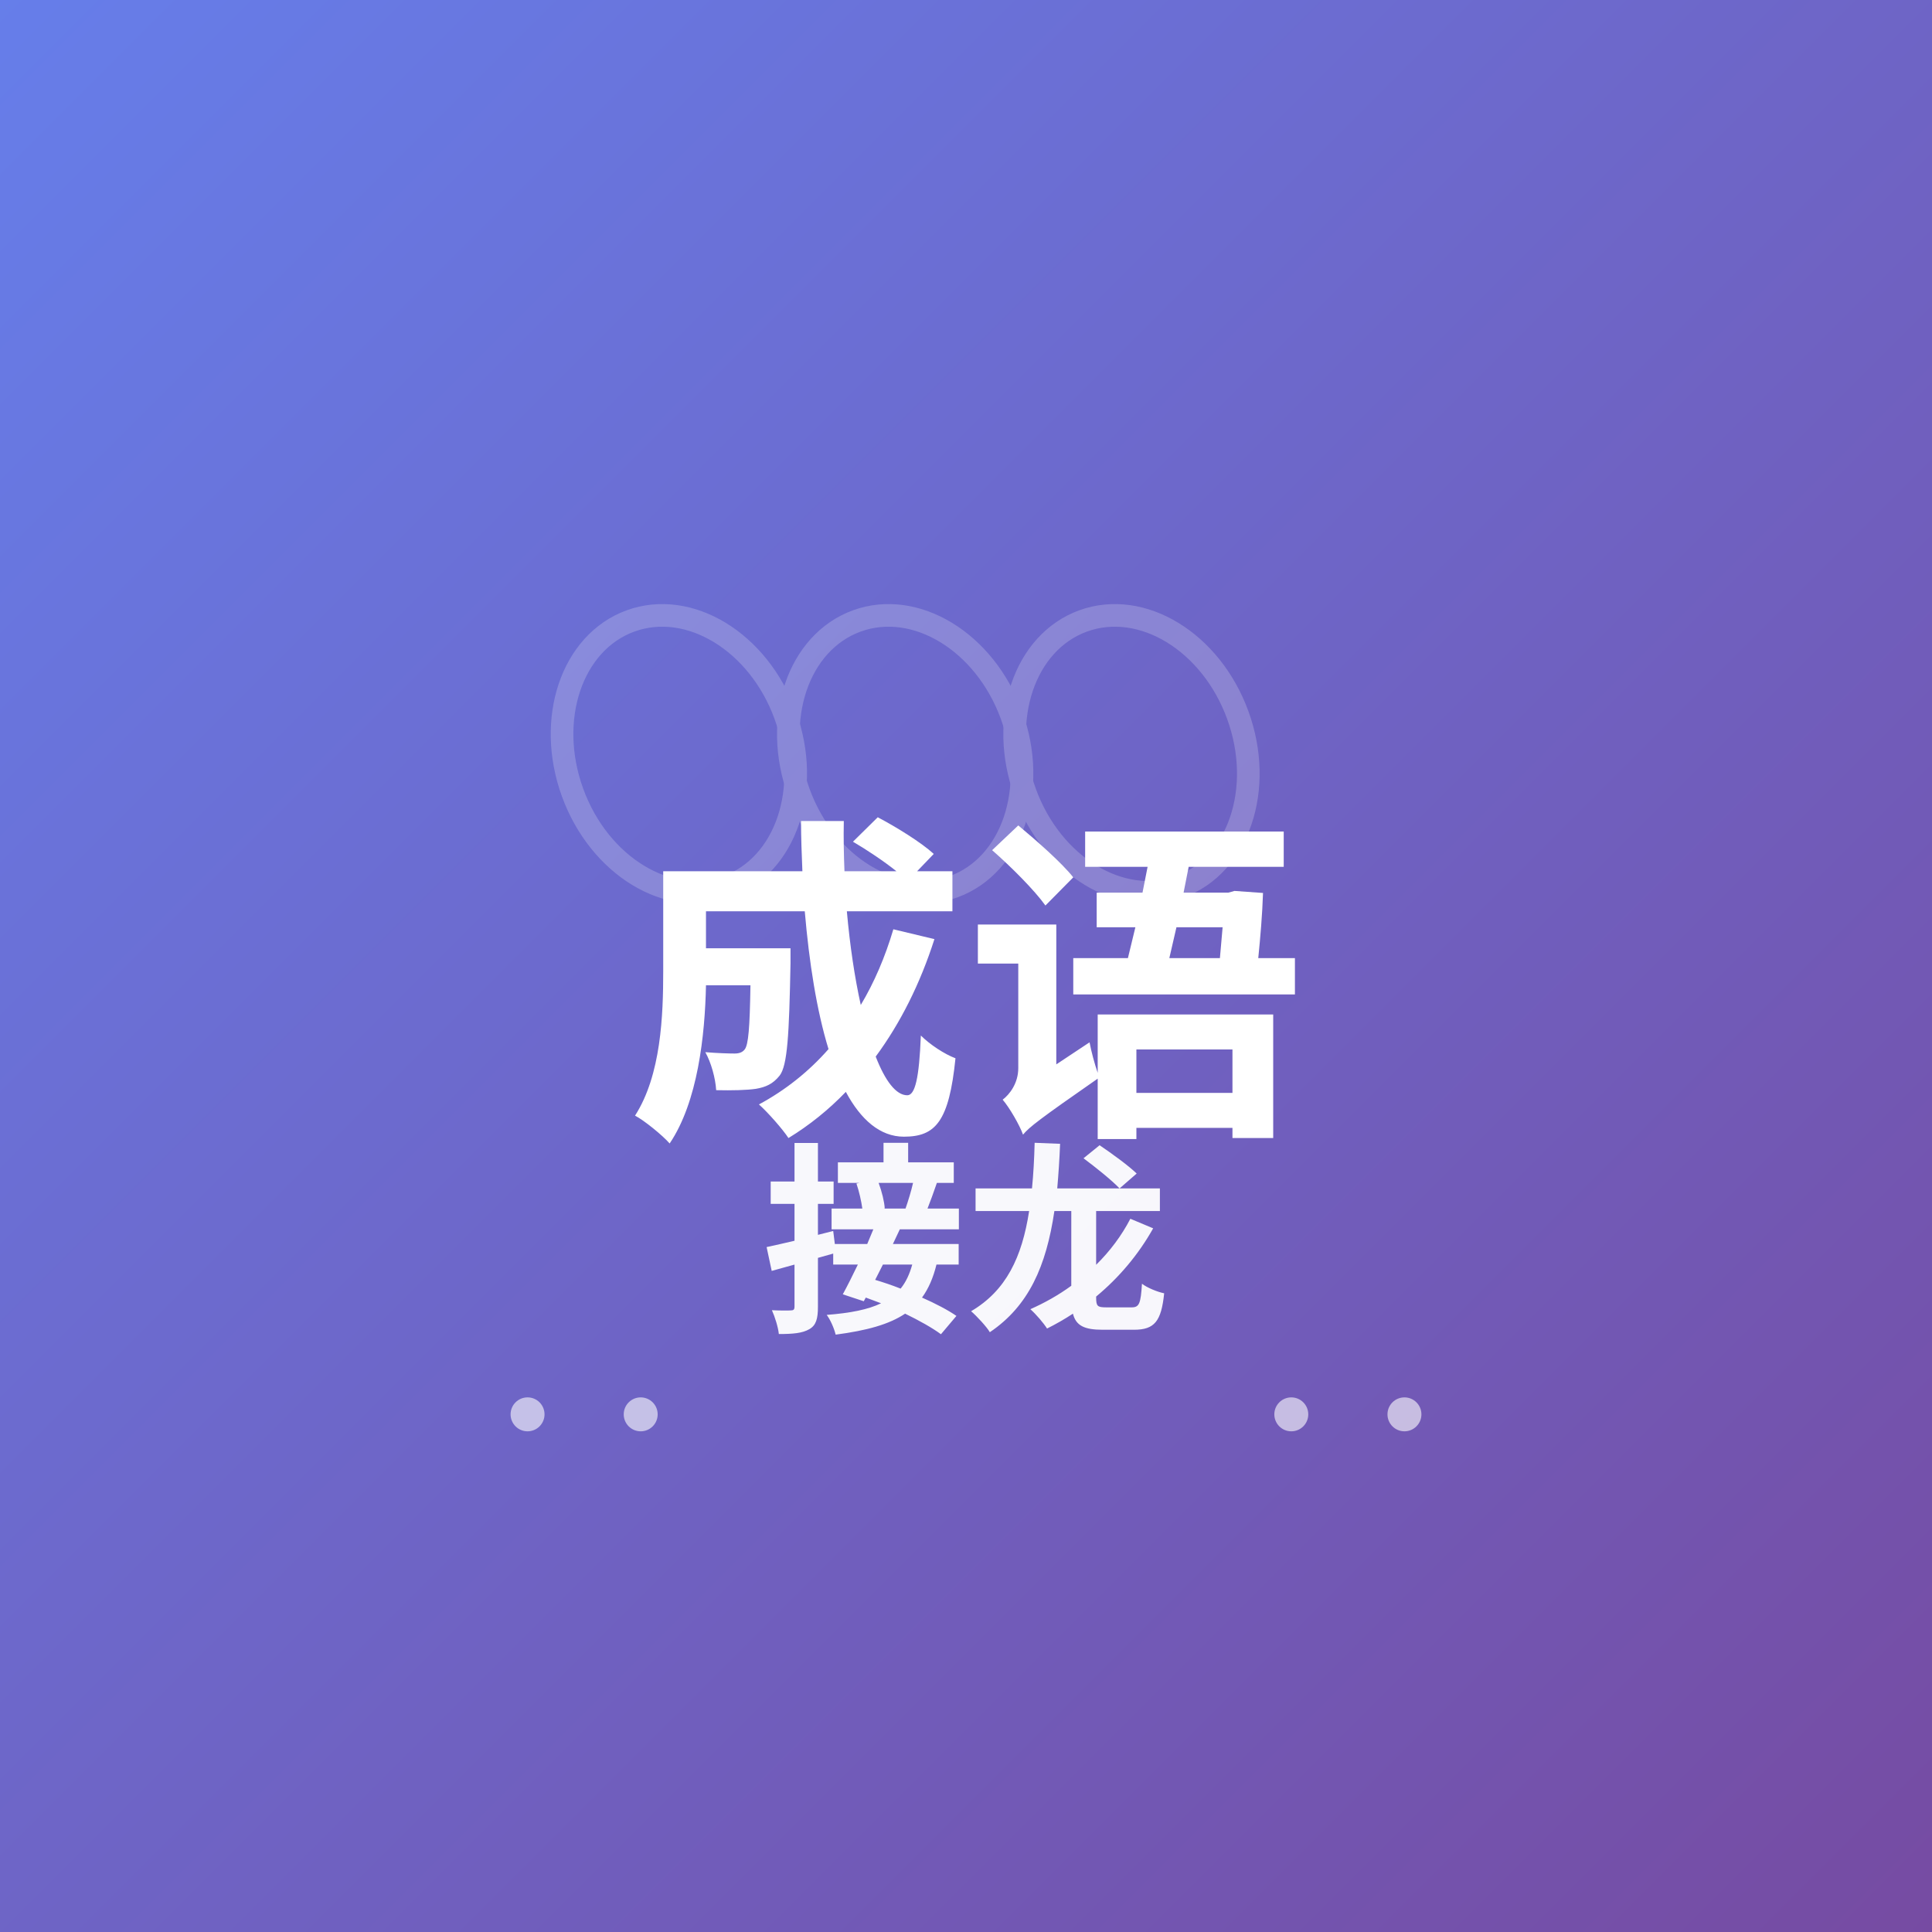
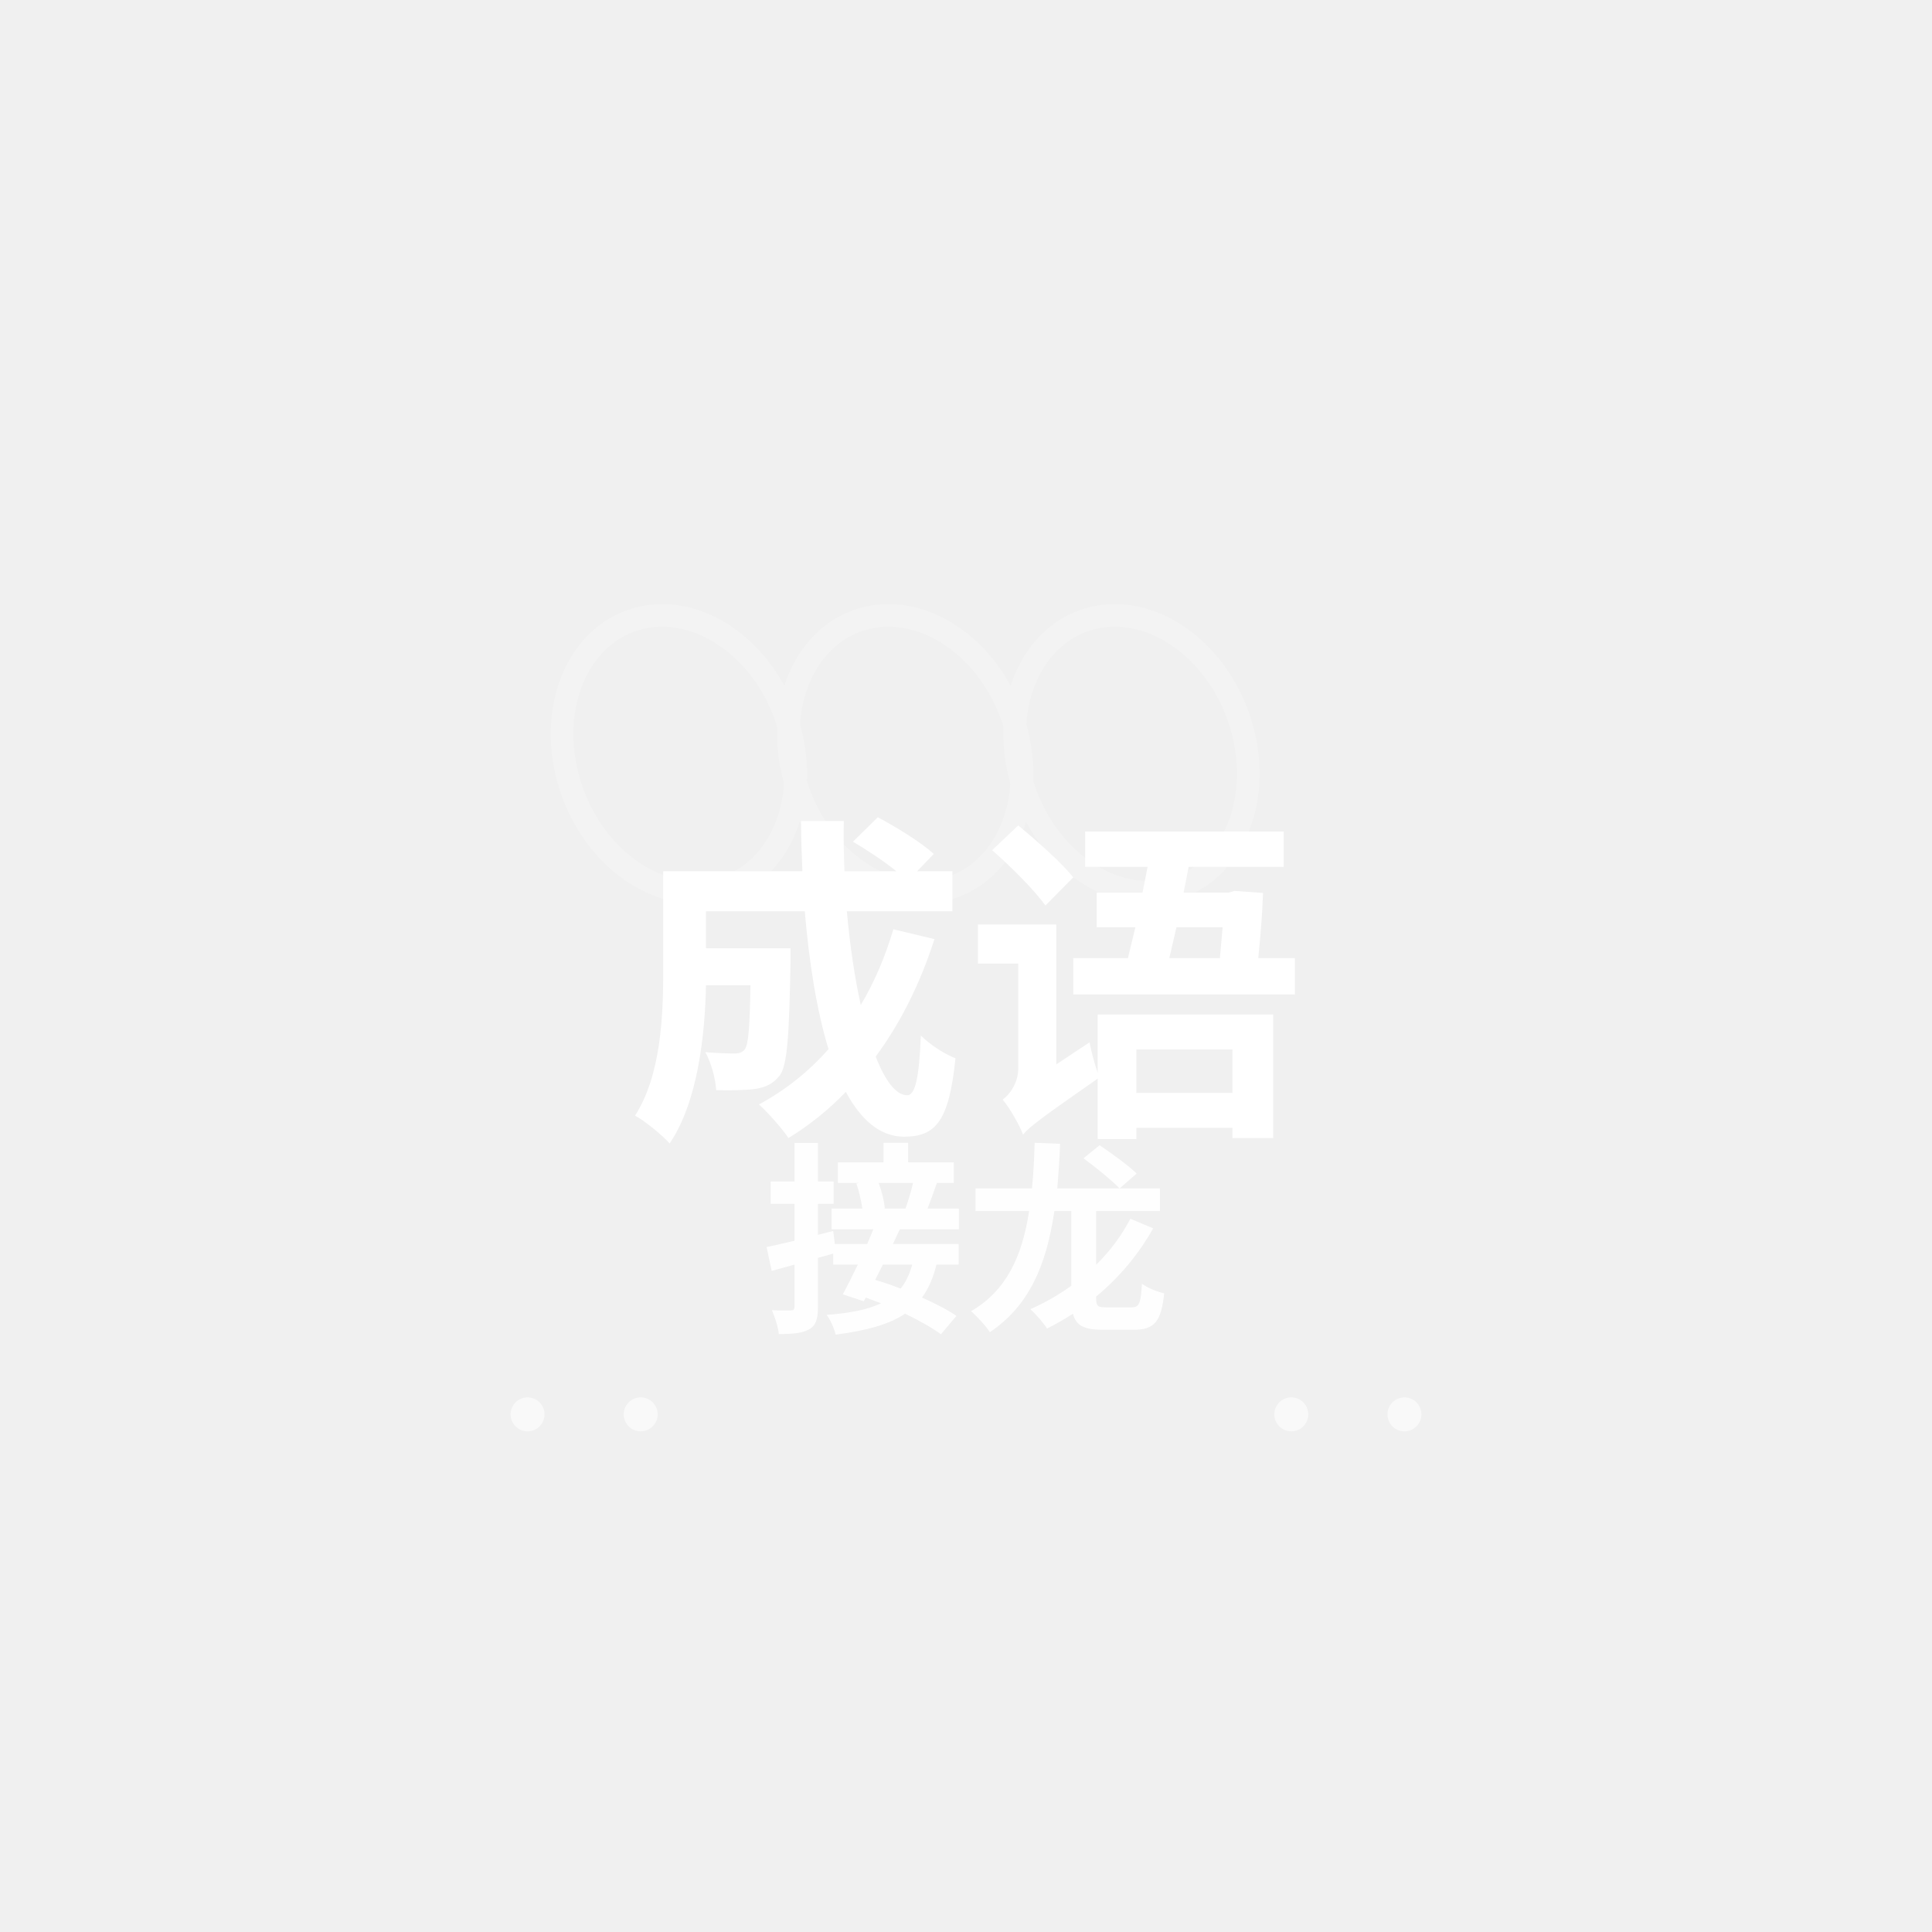
<svg xmlns="http://www.w3.org/2000/svg" width="2732" height="2732" viewBox="0 0 2732 2732">
  <defs>
    <linearGradient id="splashGradient" x1="0%" y1="0%" x2="100%" y2="100%">
      <stop offset="0%" style="stop-color:#667eea;stop-opacity:1" />
      <stop offset="100%" style="stop-color:#764ba2;stop-opacity:1" />
    </linearGradient>
  </defs>
-   <rect width="2732" height="2732" fill="url(#splashGradient)" />
  <g opacity="0.2">
    <ellipse cx="960" cy="1066" rx="160" ry="200" fill="none" stroke="#ffffff" stroke-width="32" transform="rotate(-20 960 1066)" />
    <ellipse cx="1280" cy="1066" rx="160" ry="200" fill="none" stroke="#ffffff" stroke-width="32" transform="rotate(-20 1280 1066)" />
    <ellipse cx="1600" cy="1066" rx="160" ry="200" fill="none" stroke="#ffffff" stroke-width="32" transform="rotate(-20 1600 1066)" />
  </g>
  <text x="1366" y="1400" font-family="sans-serif" font-size="480" font-weight="bold" fill="#ffffff" text-anchor="middle" dominant-baseline="middle">成语</text>
  <text x="1366" y="1760" font-family="sans-serif" font-size="288" font-weight="600" fill="#ffffff" text-anchor="middle" dominant-baseline="middle" opacity="0.95">接龙</text>
  <circle cx="746" cy="2000" r="24" fill="#ffffff" opacity="0.6" />
  <circle cx="906" cy="2000" r="24" fill="#ffffff" opacity="0.6" />
  <circle cx="1826" cy="2000" r="24" fill="#ffffff" opacity="0.6" />
  <circle cx="1986" cy="2000" r="24" fill="#ffffff" opacity="0.6" />
</svg>
